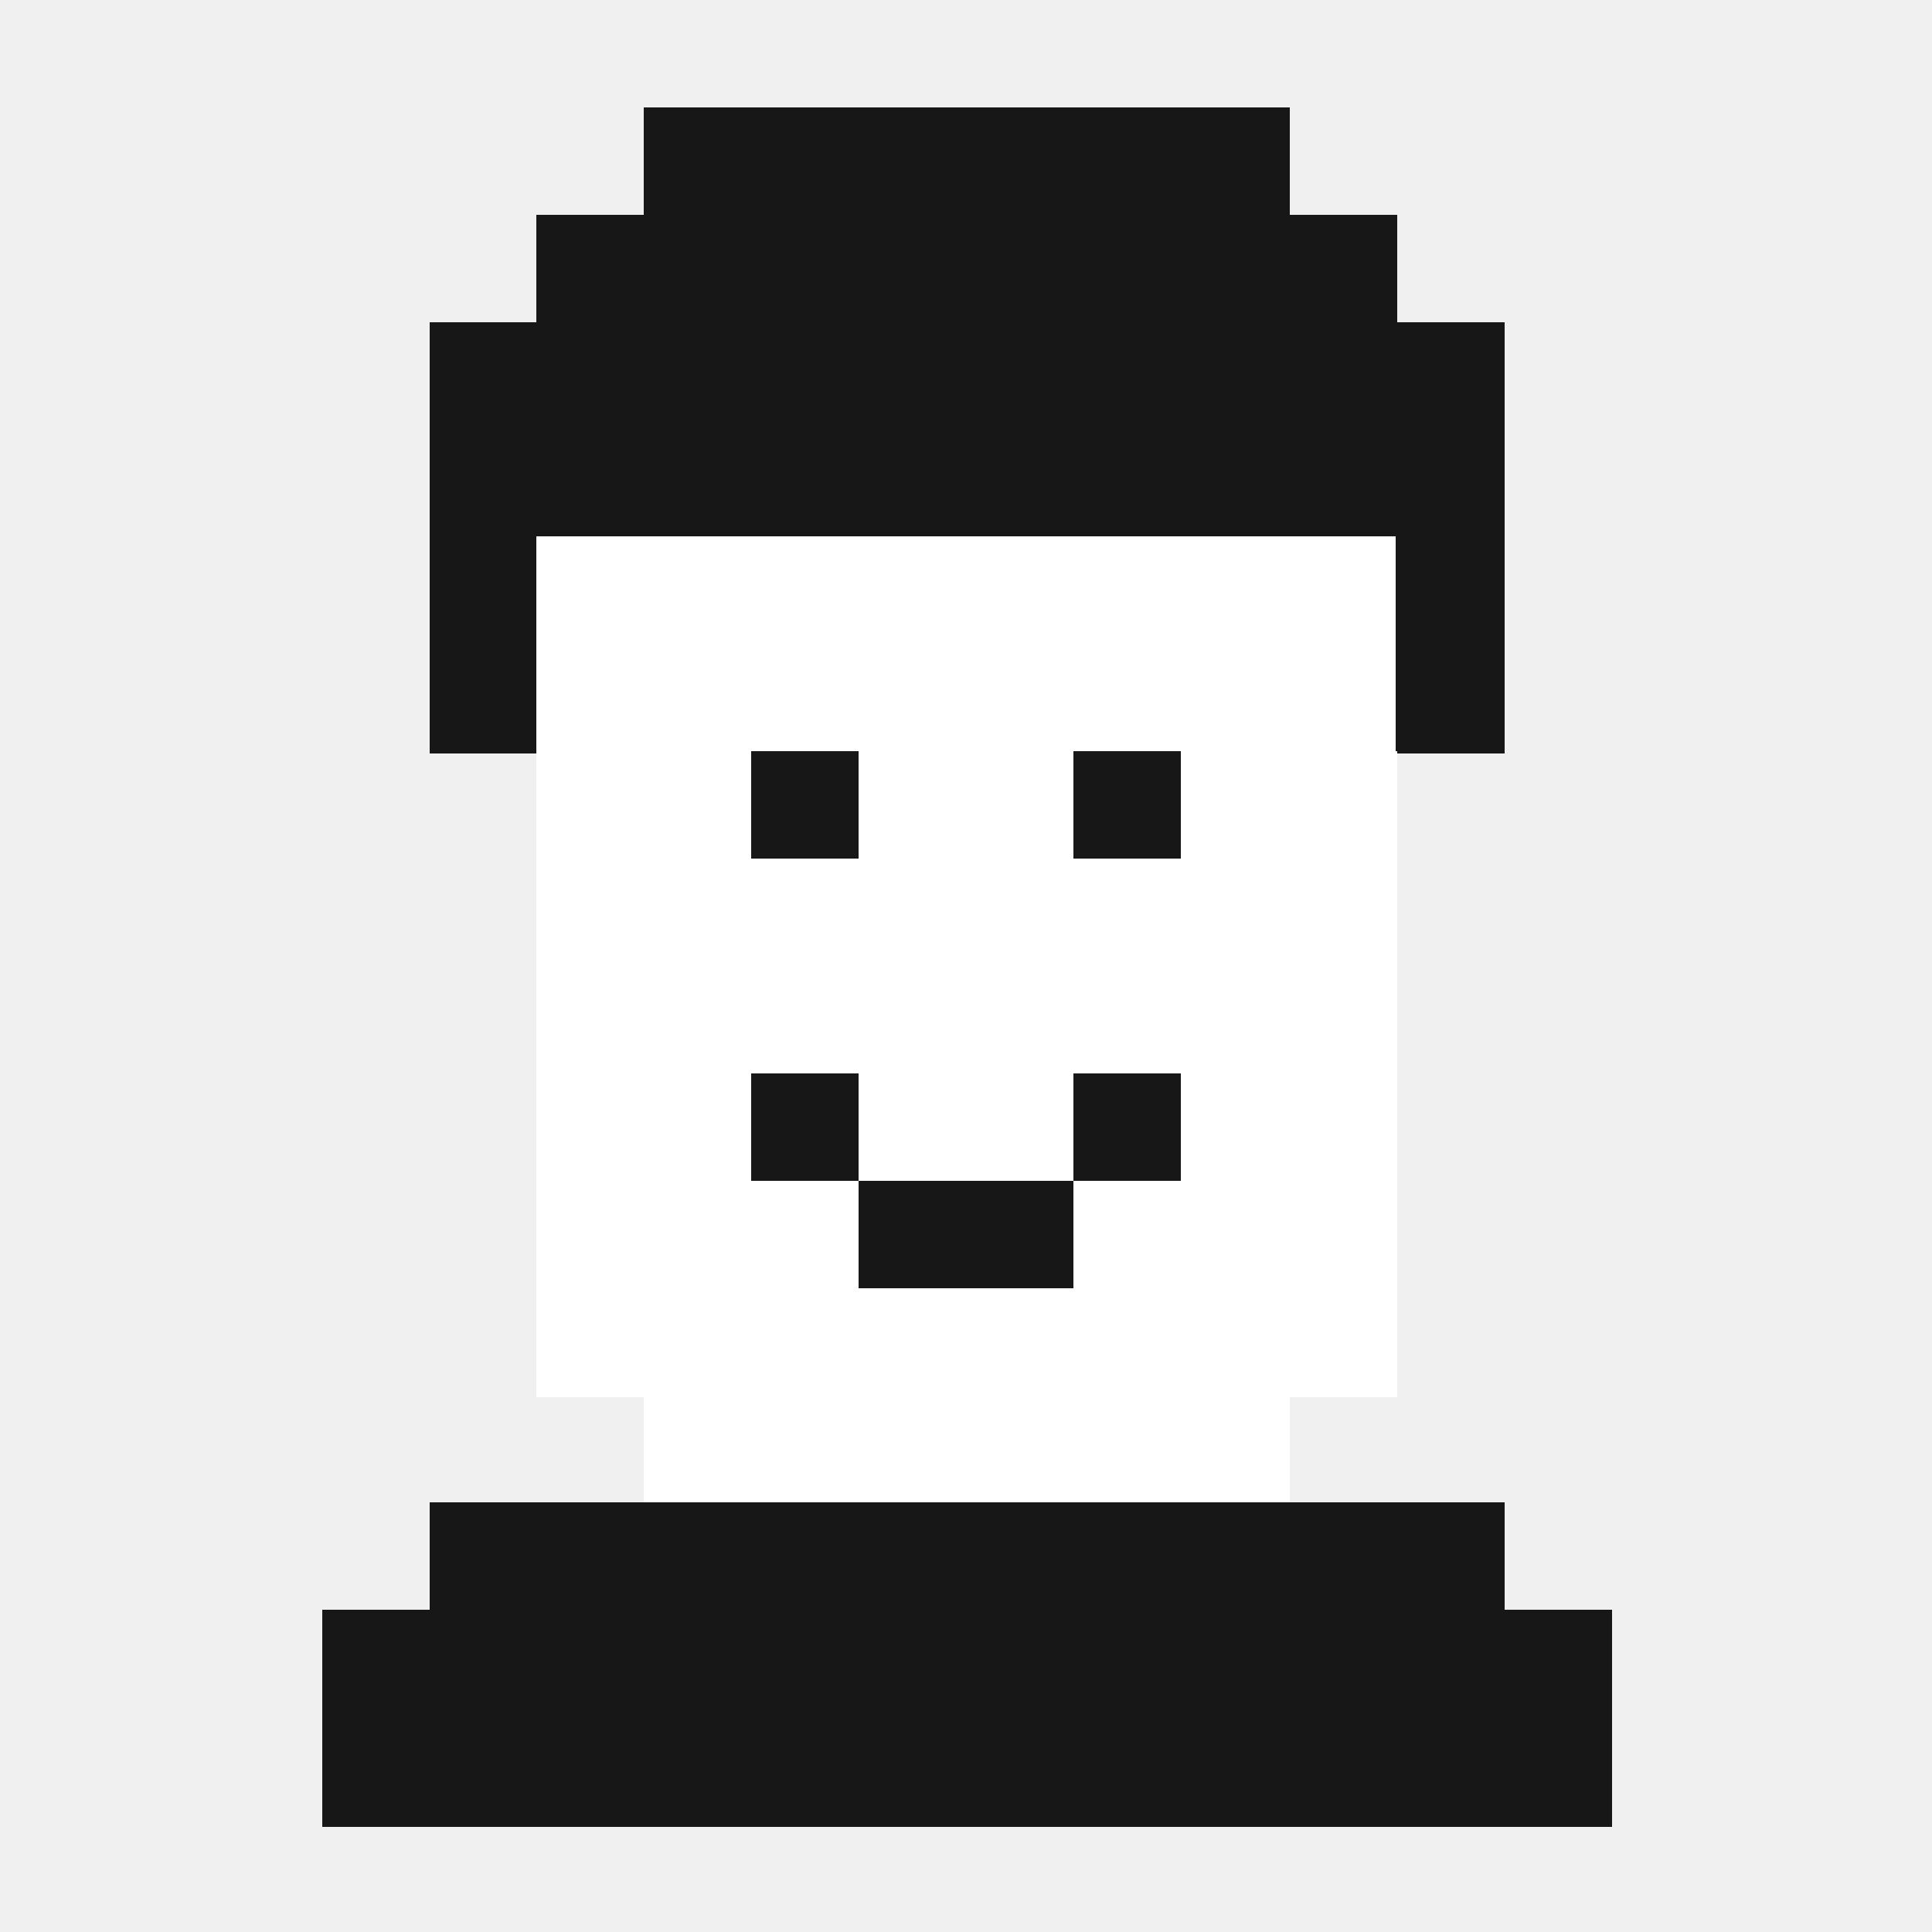
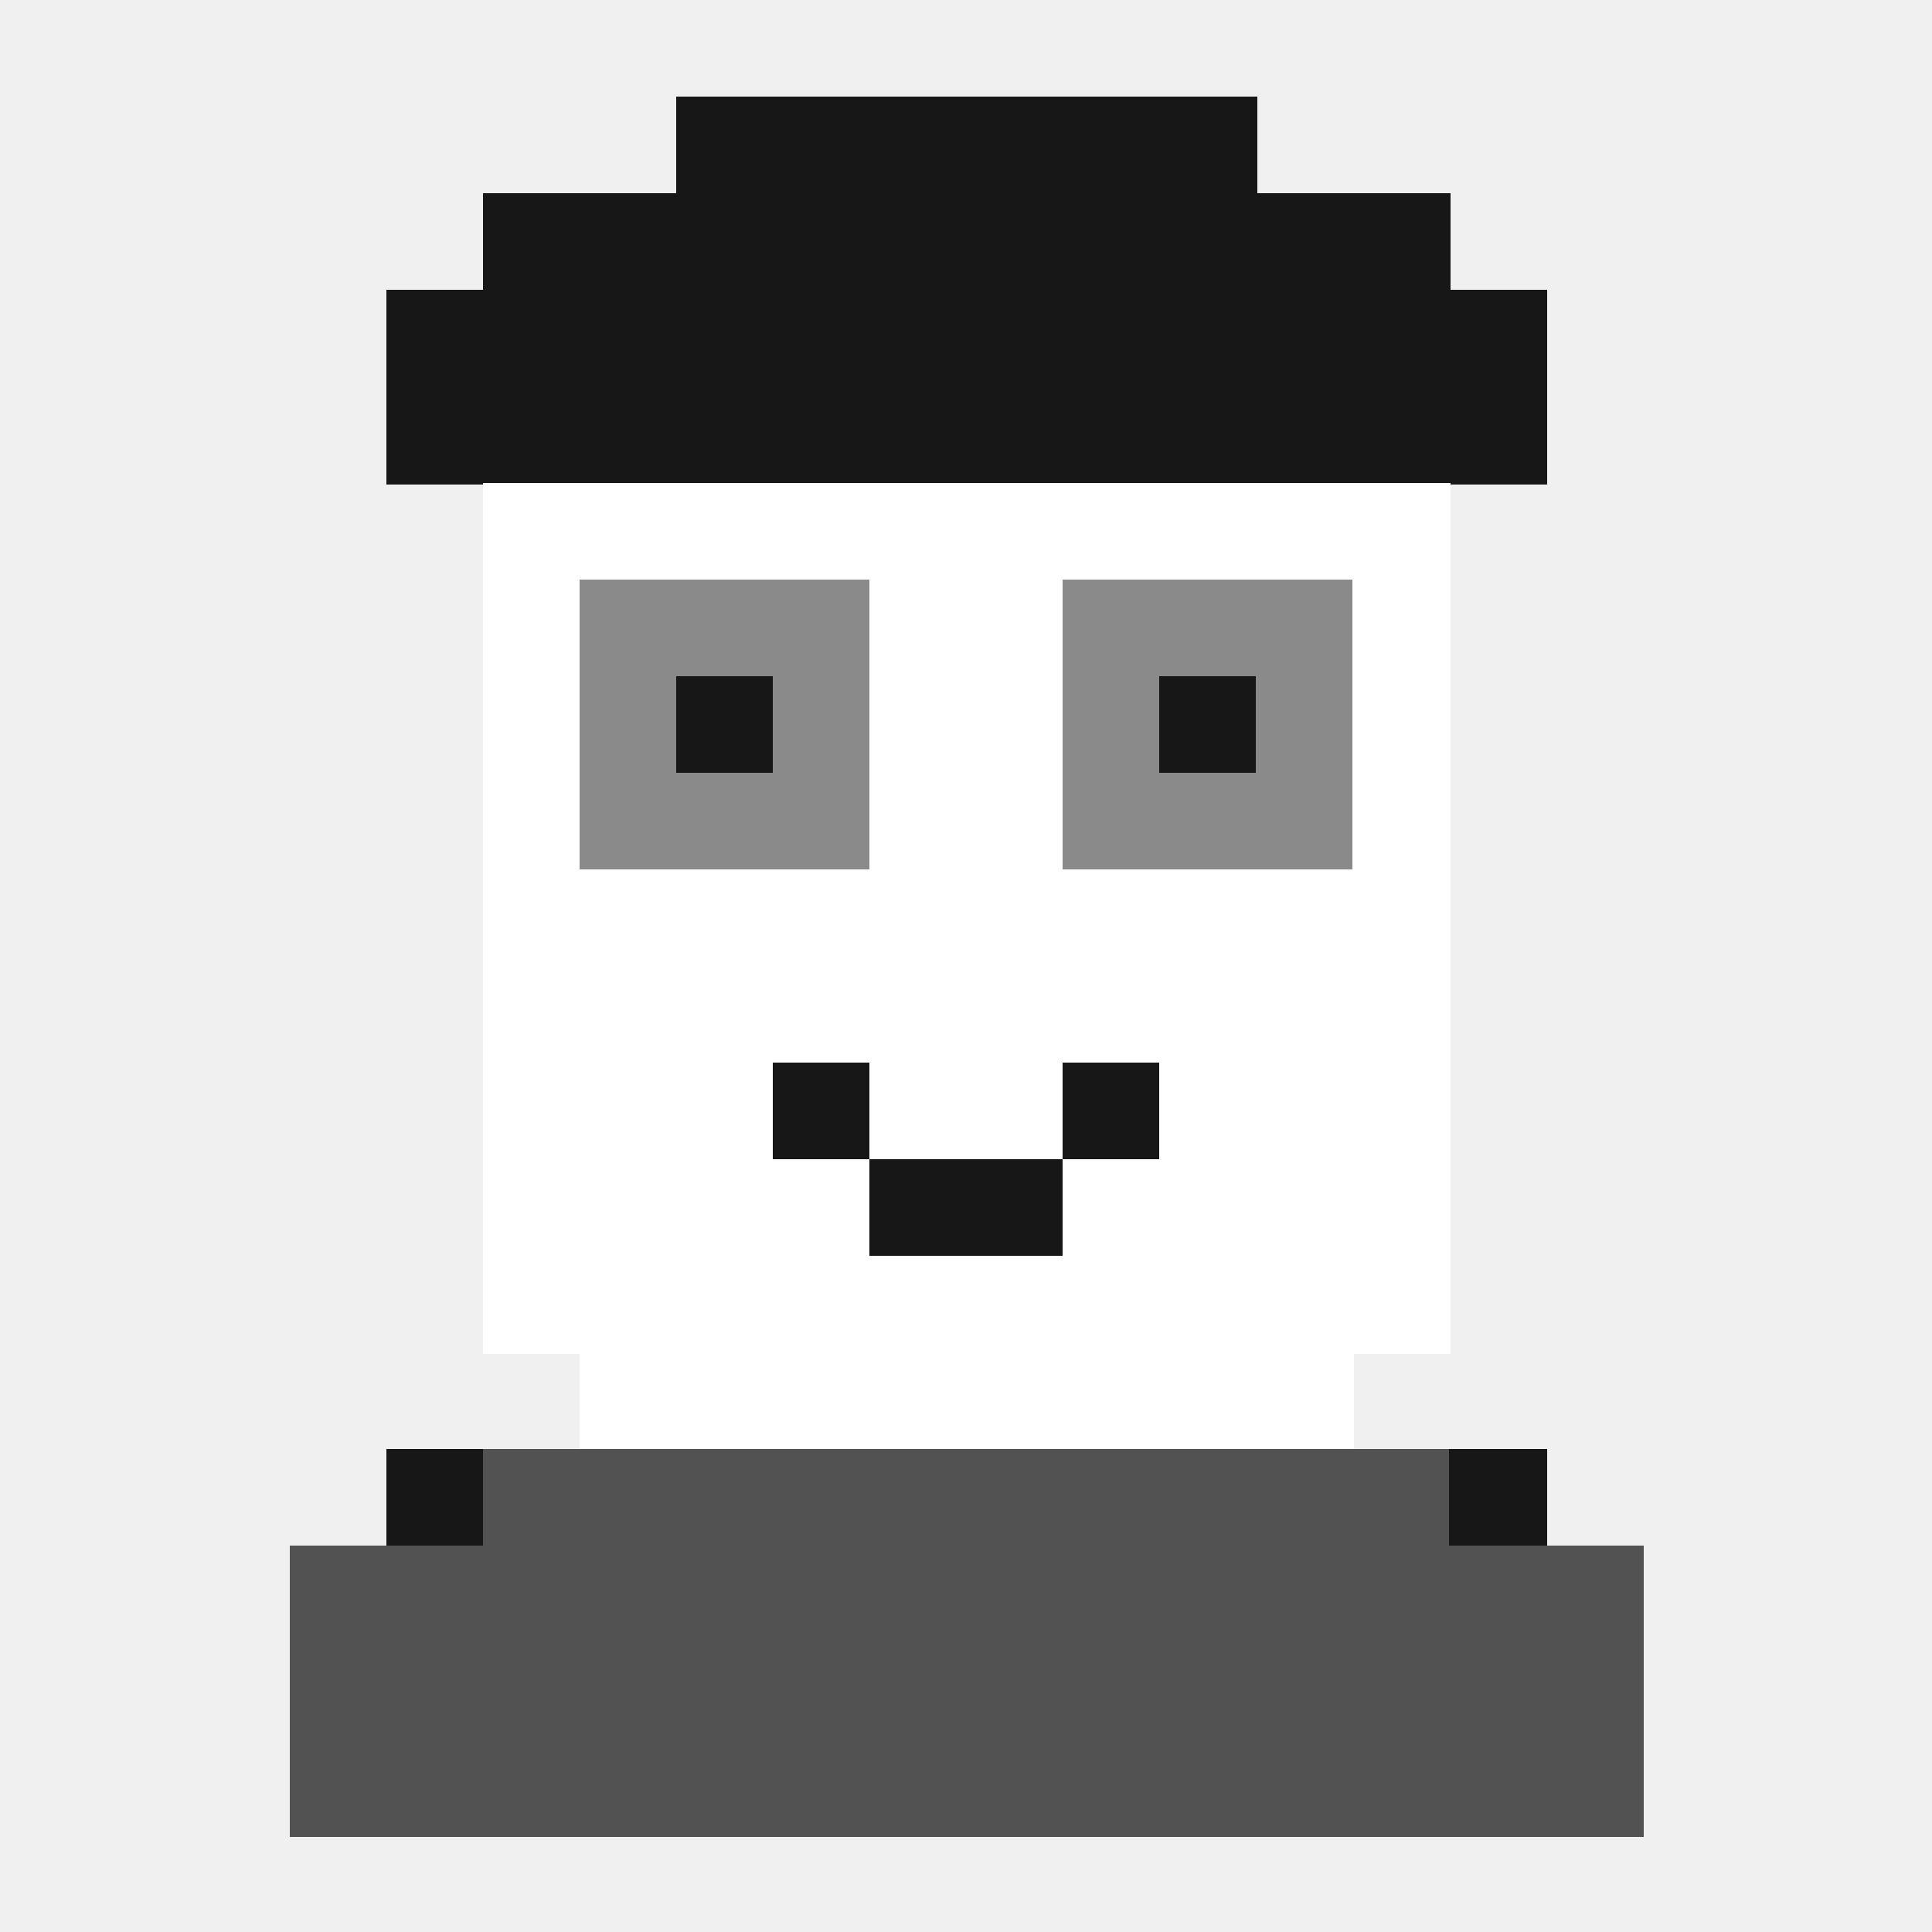
- <svg xmlns="http://www.w3.org/2000/svg" viewBox="0 0 18 18" shape-rendering="crispEdges">
-   <rect x="6" y="1" width="1.02" height="1.02" fill="#171717" />
+ <svg xmlns="http://www.w3.org/2000/svg" viewBox="0 0 20 20" shape-rendering="crispEdges">
  <rect x="7" y="1" width="1.02" height="1.02" fill="#171717" />
  <rect x="8" y="1" width="1.02" height="1.02" fill="#171717" />
  <rect x="9" y="1" width="1.02" height="1.02" fill="#171717" />
  <rect x="10" y="1" width="1.02" height="1.02" fill="#171717" />
  <rect x="11" y="1" width="1.02" height="1.02" fill="#171717" />
+   <rect x="12" y="1" width="1.02" height="1.02" fill="#171717" />
  <rect x="5" y="2" width="1.02" height="1.02" fill="#171717" />
  <rect x="6" y="2" width="1.02" height="1.02" fill="#171717" />
  <rect x="7" y="2" width="1.02" height="1.02" fill="#171717" />
  <rect x="8" y="2" width="1.02" height="1.02" fill="#171717" />
  <rect x="9" y="2" width="1.02" height="1.02" fill="#171717" />
  <rect x="10" y="2" width="1.02" height="1.02" fill="#171717" />
  <rect x="11" y="2" width="1.02" height="1.02" fill="#171717" />
  <rect x="12" y="2" width="1.02" height="1.02" fill="#171717" />
+   <rect x="13" y="2" width="1.02" height="1.02" fill="#171717" />
+   <rect x="14" y="2" width="1.02" height="1.02" fill="#171717" />
  <rect x="4" y="3" width="1.02" height="1.02" fill="#171717" />
  <rect x="5" y="3" width="1.02" height="1.02" fill="#171717" />
  <rect x="6" y="3" width="1.02" height="1.02" fill="#171717" />
  <rect x="7" y="3" width="1.02" height="1.02" fill="#171717" />
  <rect x="8" y="3" width="1.02" height="1.02" fill="#171717" />
  <rect x="9" y="3" width="1.02" height="1.02" fill="#171717" />
  <rect x="10" y="3" width="1.02" height="1.02" fill="#171717" />
  <rect x="11" y="3" width="1.02" height="1.02" fill="#171717" />
  <rect x="12" y="3" width="1.02" height="1.02" fill="#171717" />
  <rect x="13" y="3" width="1.02" height="1.02" fill="#171717" />
+   <rect x="14" y="3" width="1.02" height="1.02" fill="#171717" />
+   <rect x="15" y="3" width="1.02" height="1.02" fill="#171717" />
  <rect x="4" y="4" width="1.02" height="1.02" fill="#171717" />
  <rect x="5" y="4" width="1.02" height="1.02" fill="#171717" />
  <rect x="6" y="4" width="1.02" height="1.02" fill="#171717" />
  <rect x="7" y="4" width="1.02" height="1.02" fill="#171717" />
  <rect x="8" y="4" width="1.02" height="1.02" fill="#171717" />
  <rect x="9" y="4" width="1.02" height="1.02" fill="#171717" />
  <rect x="10" y="4" width="1.02" height="1.02" fill="#171717" />
  <rect x="11" y="4" width="1.02" height="1.02" fill="#171717" />
  <rect x="12" y="4" width="1.02" height="1.02" fill="#171717" />
  <rect x="13" y="4" width="1.02" height="1.02" fill="#171717" />
-   <rect x="4" y="5" width="1.02" height="1.02" fill="#171717" />
+   <rect x="14" y="4" width="1.02" height="1.02" fill="#171717" />
+   <rect x="15" y="4" width="1.02" height="1.02" fill="#171717" />
  <rect x="5" y="5" width="1.02" height="1.02" fill="#ffffff" />
  <rect x="6" y="5" width="1.02" height="1.02" fill="#ffffff" />
  <rect x="7" y="5" width="1.02" height="1.02" fill="#ffffff" />
  <rect x="8" y="5" width="1.02" height="1.02" fill="#ffffff" />
  <rect x="9" y="5" width="1.02" height="1.02" fill="#ffffff" />
  <rect x="10" y="5" width="1.02" height="1.02" fill="#ffffff" />
  <rect x="11" y="5" width="1.02" height="1.02" fill="#ffffff" />
  <rect x="12" y="5" width="1.02" height="1.02" fill="#ffffff" />
-   <rect x="13" y="5" width="1.02" height="1.02" fill="#171717" />
-   <rect x="4" y="6" width="1.02" height="1.02" fill="#171717" />
+   <rect x="13" y="5" width="1.02" height="1.02" fill="#ffffff" />
+   <rect x="14" y="5" width="1.02" height="1.02" fill="#ffffff" />
  <rect x="5" y="6" width="1.02" height="1.02" fill="#ffffff" />
-   <rect x="6" y="6" width="1.02" height="1.02" fill="#ffffff" />
-   <rect x="7" y="6" width="1.02" height="1.02" fill="#ffffff" />
-   <rect x="8" y="6" width="1.02" height="1.02" fill="#ffffff" />
+   <rect x="6" y="6" width="1.02" height="1.02" fill="#8a8a8a" />
+   <rect x="7" y="6" width="1.02" height="1.02" fill="#8a8a8a" />
+   <rect x="8" y="6" width="1.02" height="1.02" fill="#8a8a8a" />
  <rect x="9" y="6" width="1.02" height="1.02" fill="#ffffff" />
  <rect x="10" y="6" width="1.02" height="1.02" fill="#ffffff" />
-   <rect x="11" y="6" width="1.02" height="1.02" fill="#ffffff" />
-   <rect x="12" y="6" width="1.02" height="1.02" fill="#ffffff" />
-   <rect x="13" y="6" width="1.02" height="1.02" fill="#171717" />
+   <rect x="11" y="6" width="1.02" height="1.02" fill="#8a8a8a" />
+   <rect x="12" y="6" width="1.02" height="1.02" fill="#8a8a8a" />
+   <rect x="13" y="6" width="1.02" height="1.02" fill="#8a8a8a" />
+   <rect x="14" y="6" width="1.02" height="1.02" fill="#ffffff" />
  <rect x="5" y="7" width="1.02" height="1.02" fill="#ffffff" />
-   <rect x="6" y="7" width="1.02" height="1.02" fill="#ffffff" />
+   <rect x="6" y="7" width="1.02" height="1.02" fill="#8a8a8a" />
  <rect x="7" y="7" width="1.02" height="1.02" fill="#171717" />
-   <rect x="8" y="7" width="1.02" height="1.02" fill="#ffffff" />
+   <rect x="8" y="7" width="1.02" height="1.02" fill="#8a8a8a" />
  <rect x="9" y="7" width="1.02" height="1.02" fill="#ffffff" />
-   <rect x="10" y="7" width="1.02" height="1.02" fill="#171717" />
-   <rect x="11" y="7" width="1.02" height="1.02" fill="#ffffff" />
-   <rect x="12" y="7" width="1.02" height="1.02" fill="#ffffff" />
+   <rect x="10" y="7" width="1.02" height="1.02" fill="#ffffff" />
+   <rect x="11" y="7" width="1.02" height="1.02" fill="#8a8a8a" />
+   <rect x="12" y="7" width="1.02" height="1.02" fill="#171717" />
+   <rect x="13" y="7" width="1.02" height="1.02" fill="#8a8a8a" />
+   <rect x="14" y="7" width="1.02" height="1.02" fill="#ffffff" />
  <rect x="5" y="8" width="1.02" height="1.02" fill="#ffffff" />
-   <rect x="6" y="8" width="1.02" height="1.02" fill="#ffffff" />
-   <rect x="7" y="8" width="1.02" height="1.02" fill="#ffffff" />
-   <rect x="8" y="8" width="1.02" height="1.02" fill="#ffffff" />
+   <rect x="6" y="8" width="1.02" height="1.02" fill="#8a8a8a" />
+   <rect x="7" y="8" width="1.02" height="1.02" fill="#8a8a8a" />
+   <rect x="8" y="8" width="1.02" height="1.02" fill="#8a8a8a" />
  <rect x="9" y="8" width="1.02" height="1.02" fill="#ffffff" />
  <rect x="10" y="8" width="1.02" height="1.02" fill="#ffffff" />
-   <rect x="11" y="8" width="1.02" height="1.02" fill="#ffffff" />
-   <rect x="12" y="8" width="1.02" height="1.02" fill="#ffffff" />
+   <rect x="11" y="8" width="1.02" height="1.02" fill="#8a8a8a" />
+   <rect x="12" y="8" width="1.02" height="1.02" fill="#8a8a8a" />
+   <rect x="13" y="8" width="1.02" height="1.02" fill="#8a8a8a" />
+   <rect x="14" y="8" width="1.02" height="1.02" fill="#ffffff" />
  <rect x="5" y="9" width="1.02" height="1.02" fill="#ffffff" />
  <rect x="6" y="9" width="1.02" height="1.02" fill="#ffffff" />
  <rect x="7" y="9" width="1.02" height="1.02" fill="#ffffff" />
  <rect x="8" y="9" width="1.02" height="1.02" fill="#ffffff" />
  <rect x="9" y="9" width="1.02" height="1.02" fill="#ffffff" />
  <rect x="10" y="9" width="1.02" height="1.02" fill="#ffffff" />
  <rect x="11" y="9" width="1.02" height="1.02" fill="#ffffff" />
  <rect x="12" y="9" width="1.02" height="1.02" fill="#ffffff" />
+   <rect x="13" y="9" width="1.02" height="1.02" fill="#ffffff" />
+   <rect x="14" y="9" width="1.02" height="1.02" fill="#ffffff" />
  <rect x="5" y="10" width="1.02" height="1.02" fill="#ffffff" />
  <rect x="6" y="10" width="1.02" height="1.02" fill="#ffffff" />
-   <rect x="7" y="10" width="1.02" height="1.02" fill="#171717" />
+   <rect x="7" y="10" width="1.02" height="1.02" fill="#ffffff" />
  <rect x="8" y="10" width="1.02" height="1.02" fill="#ffffff" />
  <rect x="9" y="10" width="1.02" height="1.02" fill="#ffffff" />
-   <rect x="10" y="10" width="1.02" height="1.02" fill="#171717" />
+   <rect x="10" y="10" width="1.02" height="1.02" fill="#ffffff" />
  <rect x="11" y="10" width="1.02" height="1.02" fill="#ffffff" />
  <rect x="12" y="10" width="1.02" height="1.02" fill="#ffffff" />
+   <rect x="13" y="10" width="1.02" height="1.02" fill="#ffffff" />
+   <rect x="14" y="10" width="1.02" height="1.02" fill="#ffffff" />
  <rect x="5" y="11" width="1.02" height="1.02" fill="#ffffff" />
  <rect x="6" y="11" width="1.02" height="1.02" fill="#ffffff" />
  <rect x="7" y="11" width="1.02" height="1.02" fill="#ffffff" />
  <rect x="8" y="11" width="1.02" height="1.02" fill="#171717" />
-   <rect x="9" y="11" width="1.02" height="1.02" fill="#171717" />
+   <rect x="9" y="11" width="1.02" height="1.02" fill="#ffffff" />
  <rect x="10" y="11" width="1.02" height="1.02" fill="#ffffff" />
-   <rect x="11" y="11" width="1.02" height="1.02" fill="#ffffff" />
+   <rect x="11" y="11" width="1.02" height="1.02" fill="#171717" />
  <rect x="12" y="11" width="1.02" height="1.02" fill="#ffffff" />
+   <rect x="13" y="11" width="1.02" height="1.02" fill="#ffffff" />
+   <rect x="14" y="11" width="1.02" height="1.02" fill="#ffffff" />
  <rect x="5" y="12" width="1.02" height="1.02" fill="#ffffff" />
  <rect x="6" y="12" width="1.02" height="1.02" fill="#ffffff" />
  <rect x="7" y="12" width="1.02" height="1.02" fill="#ffffff" />
  <rect x="8" y="12" width="1.02" height="1.02" fill="#ffffff" />
-   <rect x="9" y="12" width="1.02" height="1.02" fill="#ffffff" />
-   <rect x="10" y="12" width="1.02" height="1.02" fill="#ffffff" />
+   <rect x="9" y="12" width="1.02" height="1.02" fill="#171717" />
+   <rect x="10" y="12" width="1.02" height="1.02" fill="#171717" />
  <rect x="11" y="12" width="1.02" height="1.02" fill="#ffffff" />
  <rect x="12" y="12" width="1.02" height="1.02" fill="#ffffff" />
+   <rect x="13" y="12" width="1.02" height="1.02" fill="#ffffff" />
+   <rect x="14" y="12" width="1.02" height="1.02" fill="#ffffff" />
+   <rect x="5" y="13" width="1.02" height="1.02" fill="#ffffff" />
  <rect x="6" y="13" width="1.02" height="1.02" fill="#ffffff" />
  <rect x="7" y="13" width="1.02" height="1.02" fill="#ffffff" />
  <rect x="8" y="13" width="1.02" height="1.02" fill="#ffffff" />
  <rect x="9" y="13" width="1.02" height="1.02" fill="#ffffff" />
  <rect x="10" y="13" width="1.02" height="1.02" fill="#ffffff" />
  <rect x="11" y="13" width="1.02" height="1.02" fill="#ffffff" />
-   <rect x="4" y="14" width="1.02" height="1.02" fill="#171717" />
-   <rect x="5" y="14" width="1.02" height="1.02" fill="#171717" />
-   <rect x="6" y="14" width="1.02" height="1.02" fill="#171717" />
-   <rect x="7" y="14" width="1.02" height="1.02" fill="#171717" />
-   <rect x="8" y="14" width="1.02" height="1.02" fill="#171717" />
-   <rect x="9" y="14" width="1.02" height="1.02" fill="#171717" />
-   <rect x="10" y="14" width="1.02" height="1.02" fill="#171717" />
-   <rect x="11" y="14" width="1.02" height="1.02" fill="#171717" />
-   <rect x="12" y="14" width="1.02" height="1.02" fill="#171717" />
-   <rect x="13" y="14" width="1.02" height="1.02" fill="#171717" />
-   <rect x="3" y="15" width="1.02" height="1.02" fill="#171717" />
+   <rect x="12" y="13" width="1.02" height="1.02" fill="#ffffff" />
+   <rect x="13" y="13" width="1.02" height="1.02" fill="#ffffff" />
+   <rect x="14" y="13" width="1.02" height="1.02" fill="#ffffff" />
+   <rect x="6" y="14" width="1.02" height="1.02" fill="#ffffff" />
+   <rect x="7" y="14" width="1.02" height="1.02" fill="#ffffff" />
+   <rect x="8" y="14" width="1.02" height="1.02" fill="#ffffff" />
+   <rect x="9" y="14" width="1.02" height="1.02" fill="#ffffff" />
+   <rect x="10" y="14" width="1.02" height="1.02" fill="#ffffff" />
+   <rect x="11" y="14" width="1.02" height="1.02" fill="#ffffff" />
+   <rect x="12" y="14" width="1.02" height="1.02" fill="#ffffff" />
+   <rect x="13" y="14" width="1.02" height="1.02" fill="#ffffff" />
  <rect x="4" y="15" width="1.02" height="1.02" fill="#171717" />
-   <rect x="5" y="15" width="1.02" height="1.02" fill="#171717" />
-   <rect x="6" y="15" width="1.02" height="1.02" fill="#171717" />
-   <rect x="7" y="15" width="1.02" height="1.02" fill="#171717" />
-   <rect x="8" y="15" width="1.02" height="1.02" fill="#171717" />
-   <rect x="9" y="15" width="1.02" height="1.02" fill="#171717" />
-   <rect x="10" y="15" width="1.02" height="1.02" fill="#171717" />
-   <rect x="11" y="15" width="1.02" height="1.02" fill="#171717" />
-   <rect x="12" y="15" width="1.02" height="1.02" fill="#171717" />
-   <rect x="13" y="15" width="1.02" height="1.02" fill="#171717" />
-   <rect x="14" y="15" width="1.02" height="1.02" fill="#171717" />
-   <rect x="3" y="16" width="1.02" height="1.02" fill="#171717" />
-   <rect x="4" y="16" width="1.02" height="1.02" fill="#171717" />
-   <rect x="5" y="16" width="1.02" height="1.02" fill="#171717" />
-   <rect x="6" y="16" width="1.02" height="1.02" fill="#171717" />
-   <rect x="7" y="16" width="1.02" height="1.02" fill="#171717" />
-   <rect x="8" y="16" width="1.02" height="1.02" fill="#171717" />
-   <rect x="9" y="16" width="1.02" height="1.02" fill="#171717" />
-   <rect x="10" y="16" width="1.02" height="1.02" fill="#171717" />
-   <rect x="11" y="16" width="1.02" height="1.02" fill="#171717" />
-   <rect x="12" y="16" width="1.02" height="1.02" fill="#171717" />
-   <rect x="13" y="16" width="1.02" height="1.02" fill="#171717" />
-   <rect x="14" y="16" width="1.02" height="1.02" fill="#171717" />
+   <rect x="5" y="15" width="1.02" height="1.02" fill="#525252" />
+   <rect x="6" y="15" width="1.02" height="1.02" fill="#525252" />
+   <rect x="7" y="15" width="1.02" height="1.02" fill="#525252" />
+   <rect x="8" y="15" width="1.02" height="1.02" fill="#525252" />
+   <rect x="9" y="15" width="1.02" height="1.02" fill="#525252" />
+   <rect x="10" y="15" width="1.02" height="1.02" fill="#525252" />
+   <rect x="11" y="15" width="1.02" height="1.02" fill="#525252" />
+   <rect x="12" y="15" width="1.02" height="1.02" fill="#525252" />
+   <rect x="13" y="15" width="1.02" height="1.02" fill="#525252" />
+   <rect x="14" y="15" width="1.02" height="1.02" fill="#525252" />
+   <rect x="15" y="15" width="1.02" height="1.02" fill="#171717" />
+   <rect x="3" y="16" width="1.02" height="1.02" fill="#525252" />
+   <rect x="4" y="16" width="1.02" height="1.02" fill="#525252" />
+   <rect x="5" y="16" width="1.02" height="1.02" fill="#525252" />
+   <rect x="6" y="16" width="1.02" height="1.02" fill="#525252" />
+   <rect x="7" y="16" width="1.02" height="1.02" fill="#525252" />
+   <rect x="8" y="16" width="1.02" height="1.02" fill="#525252" />
+   <rect x="9" y="16" width="1.02" height="1.02" fill="#525252" />
+   <rect x="10" y="16" width="1.02" height="1.02" fill="#525252" />
+   <rect x="11" y="16" width="1.02" height="1.02" fill="#525252" />
+   <rect x="12" y="16" width="1.02" height="1.02" fill="#525252" />
+   <rect x="13" y="16" width="1.02" height="1.02" fill="#525252" />
+   <rect x="14" y="16" width="1.02" height="1.02" fill="#525252" />
+   <rect x="15" y="16" width="1.02" height="1.02" fill="#525252" />
+   <rect x="16" y="16" width="1.02" height="1.02" fill="#525252" />
+   <rect x="3" y="17" width="1.02" height="1.02" fill="#525252" />
+   <rect x="4" y="17" width="1.02" height="1.02" fill="#525252" />
+   <rect x="5" y="17" width="1.02" height="1.02" fill="#525252" />
+   <rect x="6" y="17" width="1.02" height="1.02" fill="#525252" />
+   <rect x="7" y="17" width="1.02" height="1.02" fill="#525252" />
+   <rect x="8" y="17" width="1.02" height="1.02" fill="#525252" />
+   <rect x="9" y="17" width="1.02" height="1.02" fill="#525252" />
+   <rect x="10" y="17" width="1.02" height="1.02" fill="#525252" />
+   <rect x="11" y="17" width="1.02" height="1.02" fill="#525252" />
+   <rect x="12" y="17" width="1.02" height="1.02" fill="#525252" />
+   <rect x="13" y="17" width="1.02" height="1.02" fill="#525252" />
+   <rect x="14" y="17" width="1.02" height="1.02" fill="#525252" />
+   <rect x="15" y="17" width="1.02" height="1.02" fill="#525252" />
+   <rect x="16" y="17" width="1.02" height="1.02" fill="#525252" />
+   <rect x="3" y="18" width="1.02" height="1.02" fill="#525252" />
+   <rect x="4" y="18" width="1.02" height="1.02" fill="#525252" />
+   <rect x="5" y="18" width="1.02" height="1.02" fill="#525252" />
+   <rect x="6" y="18" width="1.02" height="1.02" fill="#525252" />
+   <rect x="7" y="18" width="1.02" height="1.02" fill="#525252" />
+   <rect x="8" y="18" width="1.02" height="1.02" fill="#525252" />
+   <rect x="9" y="18" width="1.02" height="1.02" fill="#525252" />
+   <rect x="10" y="18" width="1.02" height="1.02" fill="#525252" />
+   <rect x="11" y="18" width="1.02" height="1.02" fill="#525252" />
+   <rect x="12" y="18" width="1.02" height="1.02" fill="#525252" />
+   <rect x="13" y="18" width="1.02" height="1.02" fill="#525252" />
+   <rect x="14" y="18" width="1.02" height="1.02" fill="#525252" />
+   <rect x="15" y="18" width="1.02" height="1.02" fill="#525252" />
+   <rect x="16" y="18" width="1.02" height="1.02" fill="#525252" />
</svg>
